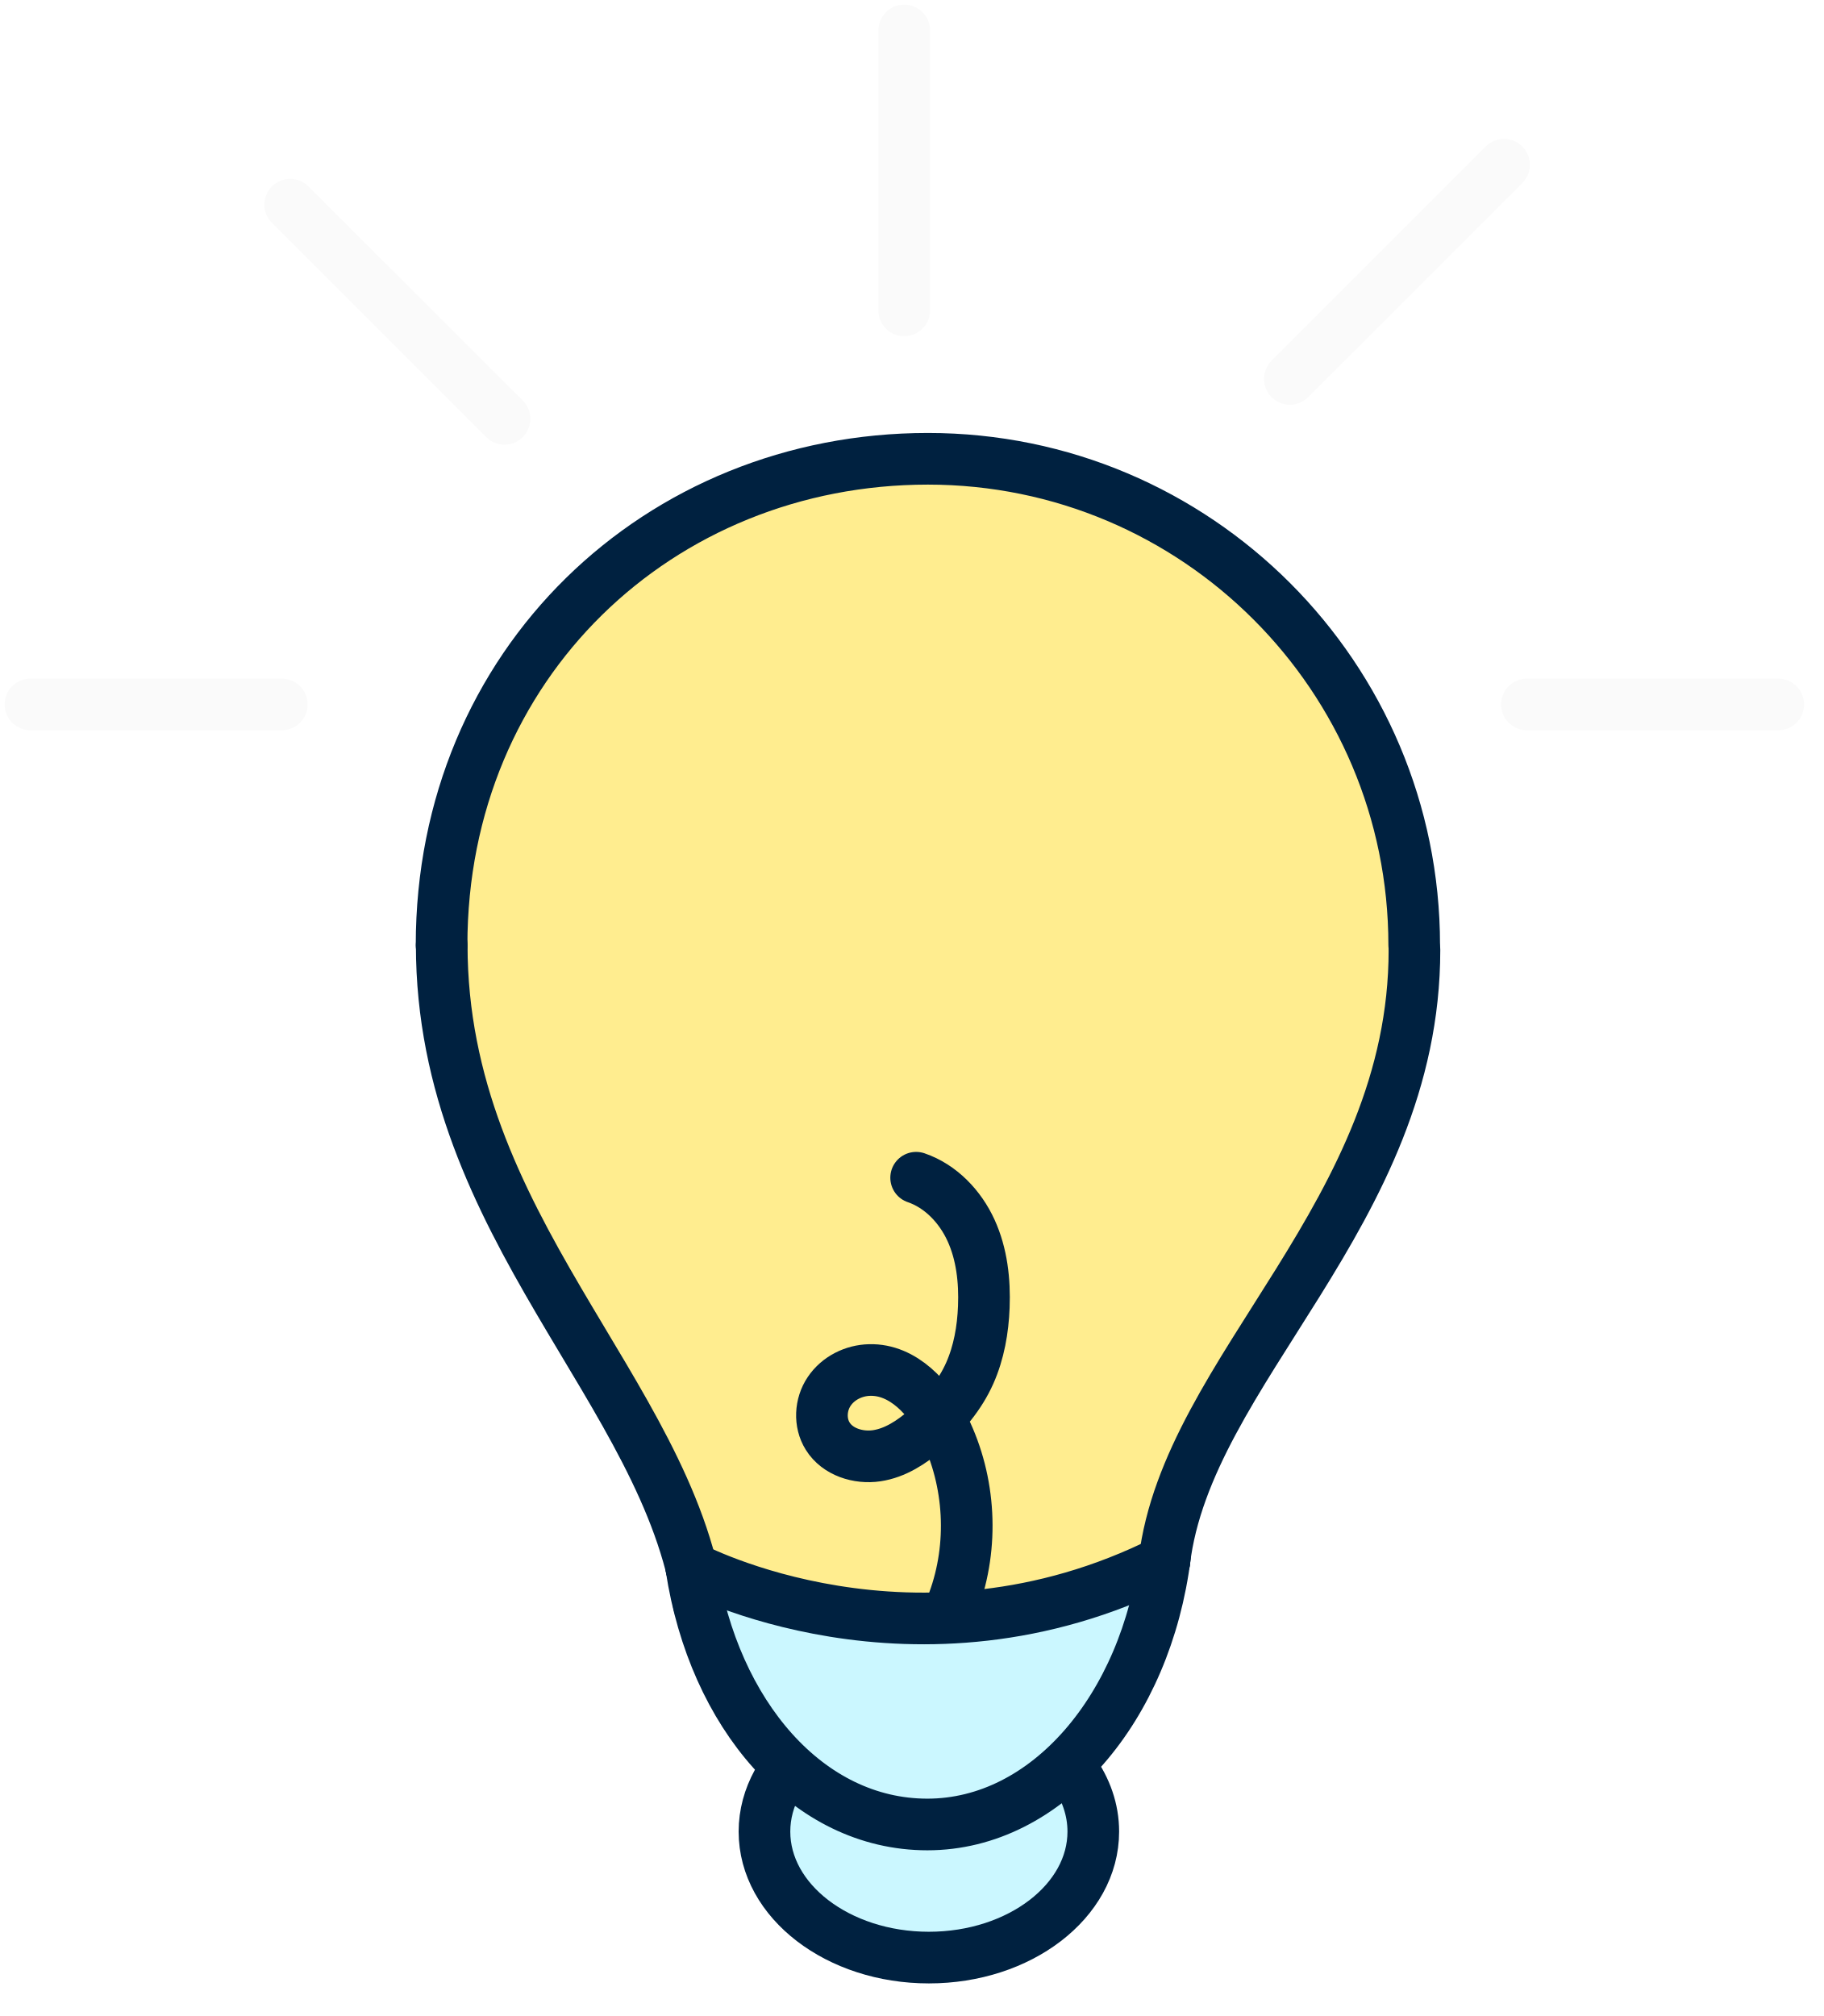
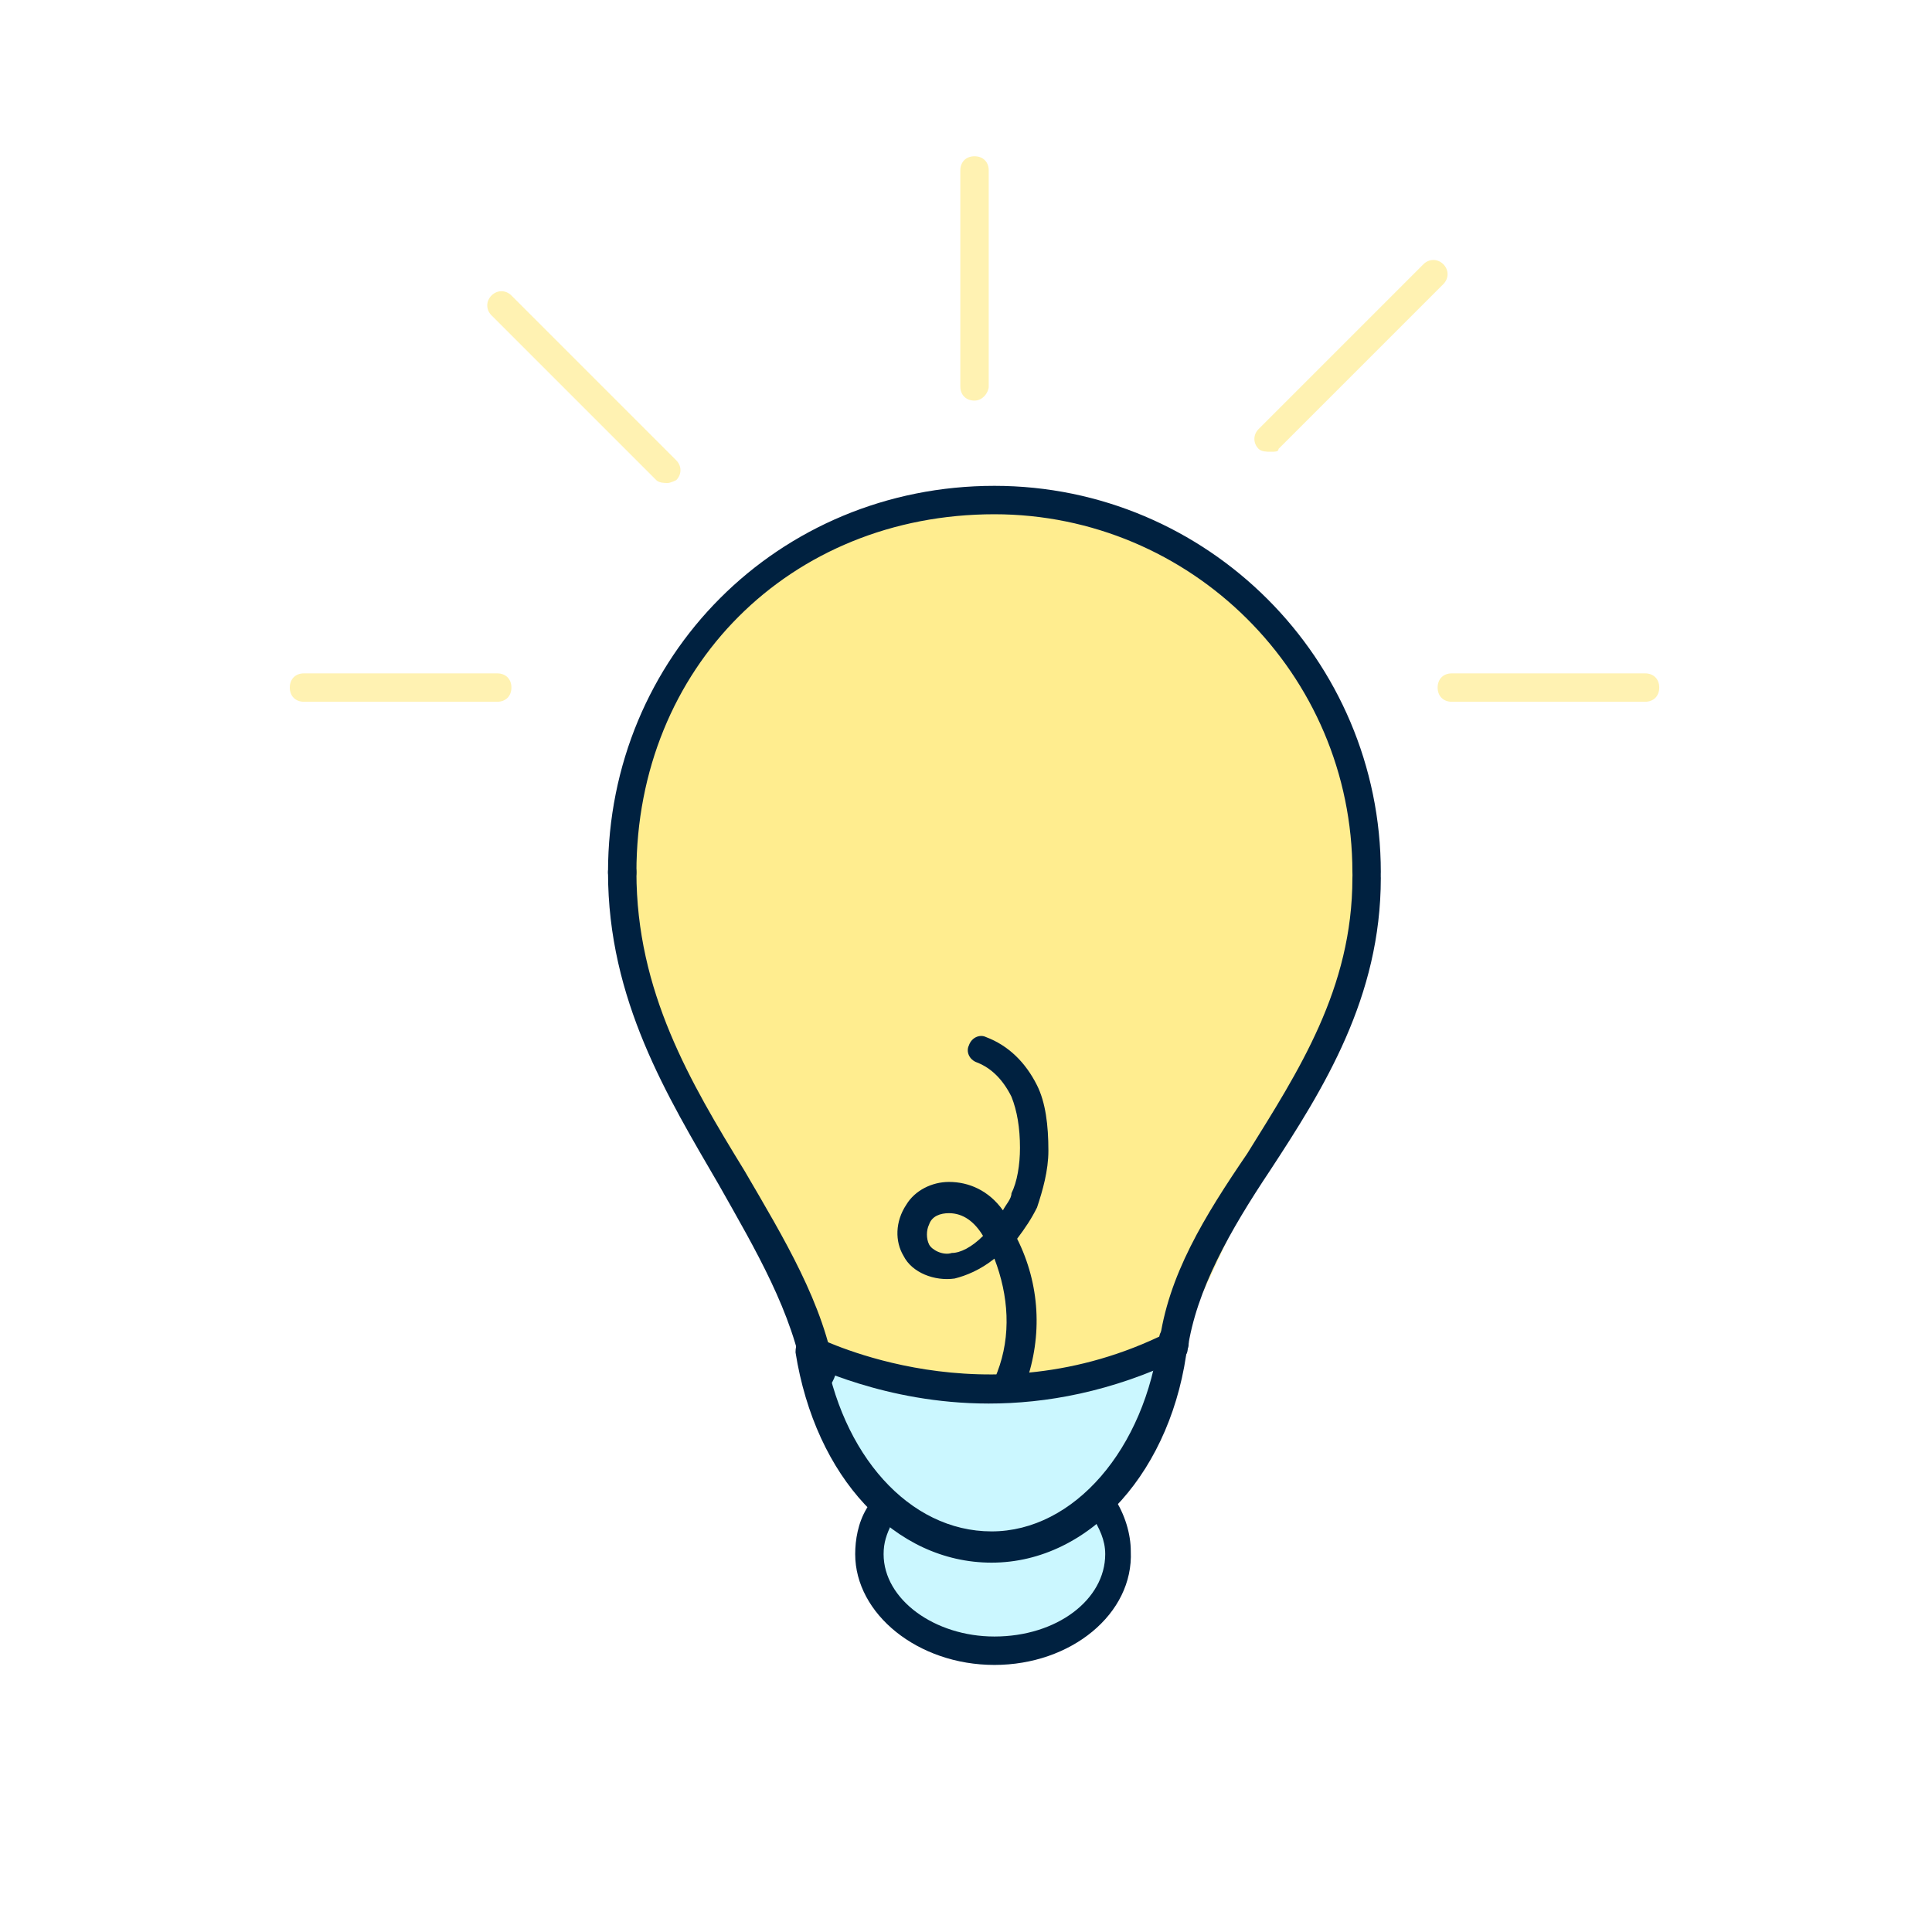
- <svg xmlns="http://www.w3.org/2000/svg" width="38" height="42" viewBox="0 0 38 42" fill="none">
-   <path d="M14.805 32.803C14.805 32.803 15.637 34.112 19.209 33.994C22.778 33.875 24.209 32.803 24.209 32.803C24.209 32.803 25.995 28.994 26.827 27.211C27.659 25.425 29.922 21.024 29.445 17.811C28.968 14.597 24.923 9.719 18.377 9.719C11.832 9.719 9.454 17.097 9.454 19.479C9.454 21.86 11.24 26.619 11.24 26.619L14.808 32.806L14.805 32.803Z" fill="#FFED8F" />
-   <path d="M24.205 32.803C24.205 32.803 22.34 33.836 20.041 33.753C17.742 33.674 14.646 33.276 14.646 33.276L16.314 37.085C16.314 37.085 16.235 38.434 16.235 38.67C16.235 38.907 17.186 40.733 19.09 40.733C20.995 40.733 22.741 39.148 22.741 38.907C22.741 38.667 22.426 37.082 22.426 37.082C22.426 37.082 24.094 33.986 24.212 32.799L24.205 32.803Z" fill="#CBF7FF" />
-   <path d="M9.203 19.69C9.203 25.551 13.901 28.983 14.557 33.413" stroke="#002140" stroke-width="1.076" stroke-linecap="round" stroke-linejoin="round" />
-   <path d="M29.469 19.791C29.469 25.278 24.738 28.528 24.258 32.527" stroke="#002140" stroke-width="1.076" stroke-linecap="round" stroke-linejoin="round" />
-   <path d="M29.464 19.69C29.464 14.095 24.927 9.558 19.332 9.558C13.737 9.558 9.2 13.83 9.2 19.69" stroke="#002140" stroke-width="1.076" stroke-linecap="round" stroke-linejoin="round" />
-   <path d="M24.274 32.404C23.879 35.582 21.813 38.01 19.321 38.01C16.828 38.01 14.87 35.711 14.403 32.659" stroke="#002140" stroke-width="1.076" stroke-linecap="round" stroke-linejoin="round" />
-   <path d="M14.403 32.656C14.403 32.656 19.055 35.13 24.259 32.526" stroke="#002140" stroke-width="1.076" stroke-linecap="round" stroke-linejoin="round" />
-   <path d="M22.354 36.892C22.623 37.268 22.778 37.699 22.778 38.158C22.778 39.607 21.243 40.783 19.352 40.783C17.462 40.783 15.927 39.607 15.927 38.158C15.927 37.795 16.024 37.451 16.196 37.136" stroke="#002140" stroke-width="1.076" stroke-linecap="round" stroke-linejoin="round" />
-   <path d="M19.865 33.362C20.292 32.2 20.22 30.866 19.675 29.754C19.37 29.13 18.814 28.524 18.119 28.542C17.789 28.549 17.462 28.71 17.276 28.987C17.089 29.263 17.071 29.643 17.244 29.919C17.448 30.249 17.882 30.385 18.266 30.328C18.649 30.271 18.99 30.048 19.284 29.794C19.665 29.467 19.998 29.069 20.203 28.61C20.396 28.176 20.479 27.699 20.497 27.226C20.518 26.684 20.457 26.128 20.231 25.633C20.005 25.138 19.6 24.711 19.087 24.536" stroke="#002140" stroke-width="1.076" stroke-linecap="round" stroke-linejoin="round" />
-   <path d="M0.634 14.676H5.871" stroke="#FAFAFA" stroke-width="1.076" stroke-linecap="round" stroke-linejoin="round" />
-   <path d="M31.812 14.676H37.048" stroke="#FAFAFA" stroke-width="1.076" stroke-linecap="round" stroke-linejoin="round" />
-   <path d="M18.839 6.466V0.634" stroke="#FAFAFA" stroke-width="1.076" stroke-linecap="round" stroke-linejoin="round" />
-   <path d="M10.511 8.726L6.046 4.264" stroke="#FAFAFA" stroke-width="1.076" stroke-linecap="round" stroke-linejoin="round" />
-   <path d="M26.873 7.894L31.335 3.432" stroke="#FAFAFA" stroke-width="1.076" stroke-linecap="round" stroke-linejoin="round" />
+ <svg xmlns="http://www.w3.org/2000/svg" version="1.1" id="Layer_1" x="0px" y="0px" viewBox="0 0 68 68" style="enable-background:new 0 0 68 68;" xml:space="preserve">
+   <style type="text/css">
+ 	.st0{fill:#FFED8F;}
+ 	.st1{fill:#CBF7FF;}
+ 	.st2{fill:#002140;}
+ 	.st3{fill:#FFF2B2;}
+ </style>
+   <g>
+     <path class="st0" d="M29.1,47.7c0,0,1.1,1.7,5.7,1.5c4.6-0.2,6.5-1.5,6.5-1.5s2.3-4.9,3.4-7.3c1.1-2.3,4-8,3.4-12.2   c-0.6-4.2-5.9-10.5-14.4-10.5c-8.5,0-11.6,9.6-11.6,12.7c0,3.1,2.3,9.3,2.3,9.3L29.1,47.7L29.1,47.7z" />
+   </g>
+   <g>
+     <path class="st1" d="M41.3,47.7c0,0-2.4,1.3-5.4,1.2c-3-0.1-7-0.6-7-0.6l2.2,4.9c0,0-0.1,1.7-0.1,2.1c0,0.3,1.2,2.7,3.7,2.7   c2.5,0,4.7-2.1,4.7-2.4S39,53.3,39,53.3S41.1,49.2,41.3,47.7L41.3,47.7z" />
+   </g>
+   <g>
+     <path class="st2" d="M28.8,49c-0.2,0-0.5-0.2-0.5-0.4c-0.4-2.4-1.7-4.6-3-6.9c-1.8-3.1-3.9-6.5-3.9-11c0-0.3,0.2-0.5,0.5-0.5   s0.5,0.2,0.5,0.5c0,4.2,1.9,7.4,3.8,10.5c1.4,2.4,2.8,4.7,3.2,7.2C29.3,48.7,29.1,49,28.8,49C28.8,49,28.8,49,28.8,49z" />
+   </g>
+   <g>
+     <path class="st2" d="M41.3,47.9C41.3,47.9,41.3,47.9,41.3,47.9c-0.3,0-0.5-0.3-0.5-0.6c0.3-2.4,1.6-4.5,3.1-6.7   c1.8-2.9,3.7-5.8,3.7-9.7c0-0.3,0.2-0.5,0.5-0.5s0.5,0.2,0.5,0.5c0,4.2-2,7.4-3.9,10.3c-1.4,2.1-2.6,4.2-2.9,6.3   C41.8,47.7,41.6,47.9,41.3,47.9z" />
+   </g>
+   <g>
+     <path class="st2" d="M48.1,31.2c-0.3,0-0.5-0.2-0.5-0.5c0-7-5.7-12.6-12.6-12.6c-7.2,0-12.6,5.4-12.6,12.6c0,0.3-0.2,0.5-0.5,0.5   s-0.5-0.2-0.5-0.5c0-7.6,6-13.6,13.6-13.6c7.5,0,13.6,6.1,13.6,13.6C48.6,31,48.4,31.2,48.1,31.2z" />
+   </g>
+   <g>
+     <path class="st2" d="M34.9,55c-3.4,0-6.2-3-6.9-7.4c0-0.3,0.1-0.5,0.4-0.6c0.3,0,0.5,0.1,0.6,0.4c0.6,3.8,3,6.5,5.9,6.5   c2.9,0,5.4-2.9,5.9-6.8c0-0.3,0.3-0.5,0.6-0.4c0.3,0,0.5,0.3,0.4,0.6C41.3,51.7,38.4,55,34.9,55z" />
+   </g>
+   <g>
+     <path class="st2" d="M34.8,49.4c-3.7,0-6.3-1.4-6.5-1.4c-0.2-0.1-0.3-0.4-0.2-0.7c0.1-0.2,0.4-0.3,0.7-0.2c0.1,0,5.9,3,12.3-0.2   c0.2-0.1,0.5,0,0.7,0.2c0.1,0.2,0,0.5-0.2,0.7C39.1,49,36.8,49.4,34.8,49.4z" />
+   </g>
+   <g>
+     <path class="st2" d="M35,58.6c-2.7,0-4.9-1.8-4.9-3.9c0-0.5,0.1-1.1,0.4-1.6c0.1-0.2,0.4-0.3,0.7-0.2c0.2,0.1,0.3,0.4,0.2,0.7   c-0.2,0.4-0.3,0.7-0.3,1.1c0,1.6,1.8,2.9,3.9,2.9c2.2,0,3.9-1.3,3.9-2.9c0-0.5-0.2-0.9-0.5-1.4c-0.2-0.2-0.1-0.5,0.1-0.7   c0.2-0.2,0.5-0.1,0.7,0.1c0.4,0.6,0.6,1.3,0.6,1.9C39.9,56.8,37.7,58.6,35,58.6z" />
+   </g>
+   <g>
+     <path class="st2" d="M35.6,48.9c-0.1,0-0.1,0-0.2,0c-0.3-0.1-0.4-0.4-0.3-0.6c0.5-1.3,0.4-2.7-0.1-4c-0.5,0.4-1,0.6-1.4,0.7   c-0.7,0.1-1.5-0.2-1.8-0.8c-0.3-0.5-0.3-1.2,0.1-1.8c0.3-0.5,0.9-0.8,1.5-0.8c0.7,0,1.4,0.3,1.9,1c0.1-0.2,0.3-0.4,0.3-0.6   c0.2-0.4,0.3-1,0.3-1.6c0-0.7-0.1-1.3-0.3-1.8c-0.3-0.6-0.7-1-1.2-1.2c-0.3-0.1-0.4-0.4-0.3-0.6c0.1-0.3,0.4-0.4,0.6-0.3   c0.8,0.3,1.4,0.9,1.8,1.7c0.3,0.6,0.4,1.4,0.4,2.3c0,0.7-0.2,1.4-0.4,2c-0.2,0.4-0.4,0.7-0.7,1.1c0.8,1.6,0.9,3.4,0.3,5.1   C36,48.8,35.8,48.9,35.6,48.9z M33.4,42.7C33.4,42.7,33.4,42.7,33.4,42.7c-0.3,0-0.6,0.1-0.7,0.4c-0.1,0.2-0.1,0.5,0,0.7   c0.1,0.2,0.5,0.4,0.8,0.3c0.3,0,0.7-0.2,1.1-0.6c0,0,0,0,0,0C34.3,43,33.9,42.7,33.4,42.7z" />
+   </g>
+   <g>
+     <path class="st3" d="M17.5,24.7h-6.8c-0.3,0-0.5-0.2-0.5-0.5s0.2-0.5,0.5-0.5h6.8c0.3,0,0.5,0.2,0.5,0.5S17.8,24.7,17.5,24.7z" />
+   </g>
+   <g>
+     <path class="st3" d="M57.9,24.7h-6.8c-0.3,0-0.5-0.2-0.5-0.5s0.2-0.5,0.5-0.5h6.8c0.3,0,0.5,0.2,0.5,0.5S58.2,24.7,57.9,24.7z" />
+   </g>
+   <g>
+     <path class="st3" d="M34.3,14.1c-0.3,0-0.5-0.2-0.5-0.5V6c0-0.3,0.2-0.5,0.5-0.5s0.5,0.2,0.5,0.5v7.6   C34.8,13.8,34.6,14.1,34.3,14.1z" />
+   </g>
+   <g>
+     <path class="st3" d="M23.5,17c-0.1,0-0.3,0-0.4-0.1l-5.8-5.8c-0.2-0.2-0.2-0.5,0-0.7s0.5-0.2,0.7,0l5.8,5.8c0.2,0.2,0.2,0.5,0,0.7   C23.8,16.9,23.6,17,23.5,17z" />
+   </g>
+   <g>
+     <path class="st3" d="M44.7,15.9c-0.1,0-0.3,0-0.4-0.1c-0.2-0.2-0.2-0.5,0-0.7l5.8-5.8c0.2-0.2,0.5-0.2,0.7,0s0.2,0.5,0,0.7   l-5.8,5.8C45,15.9,44.9,15.9,44.7,15.9z" />
+   </g>
</svg>
